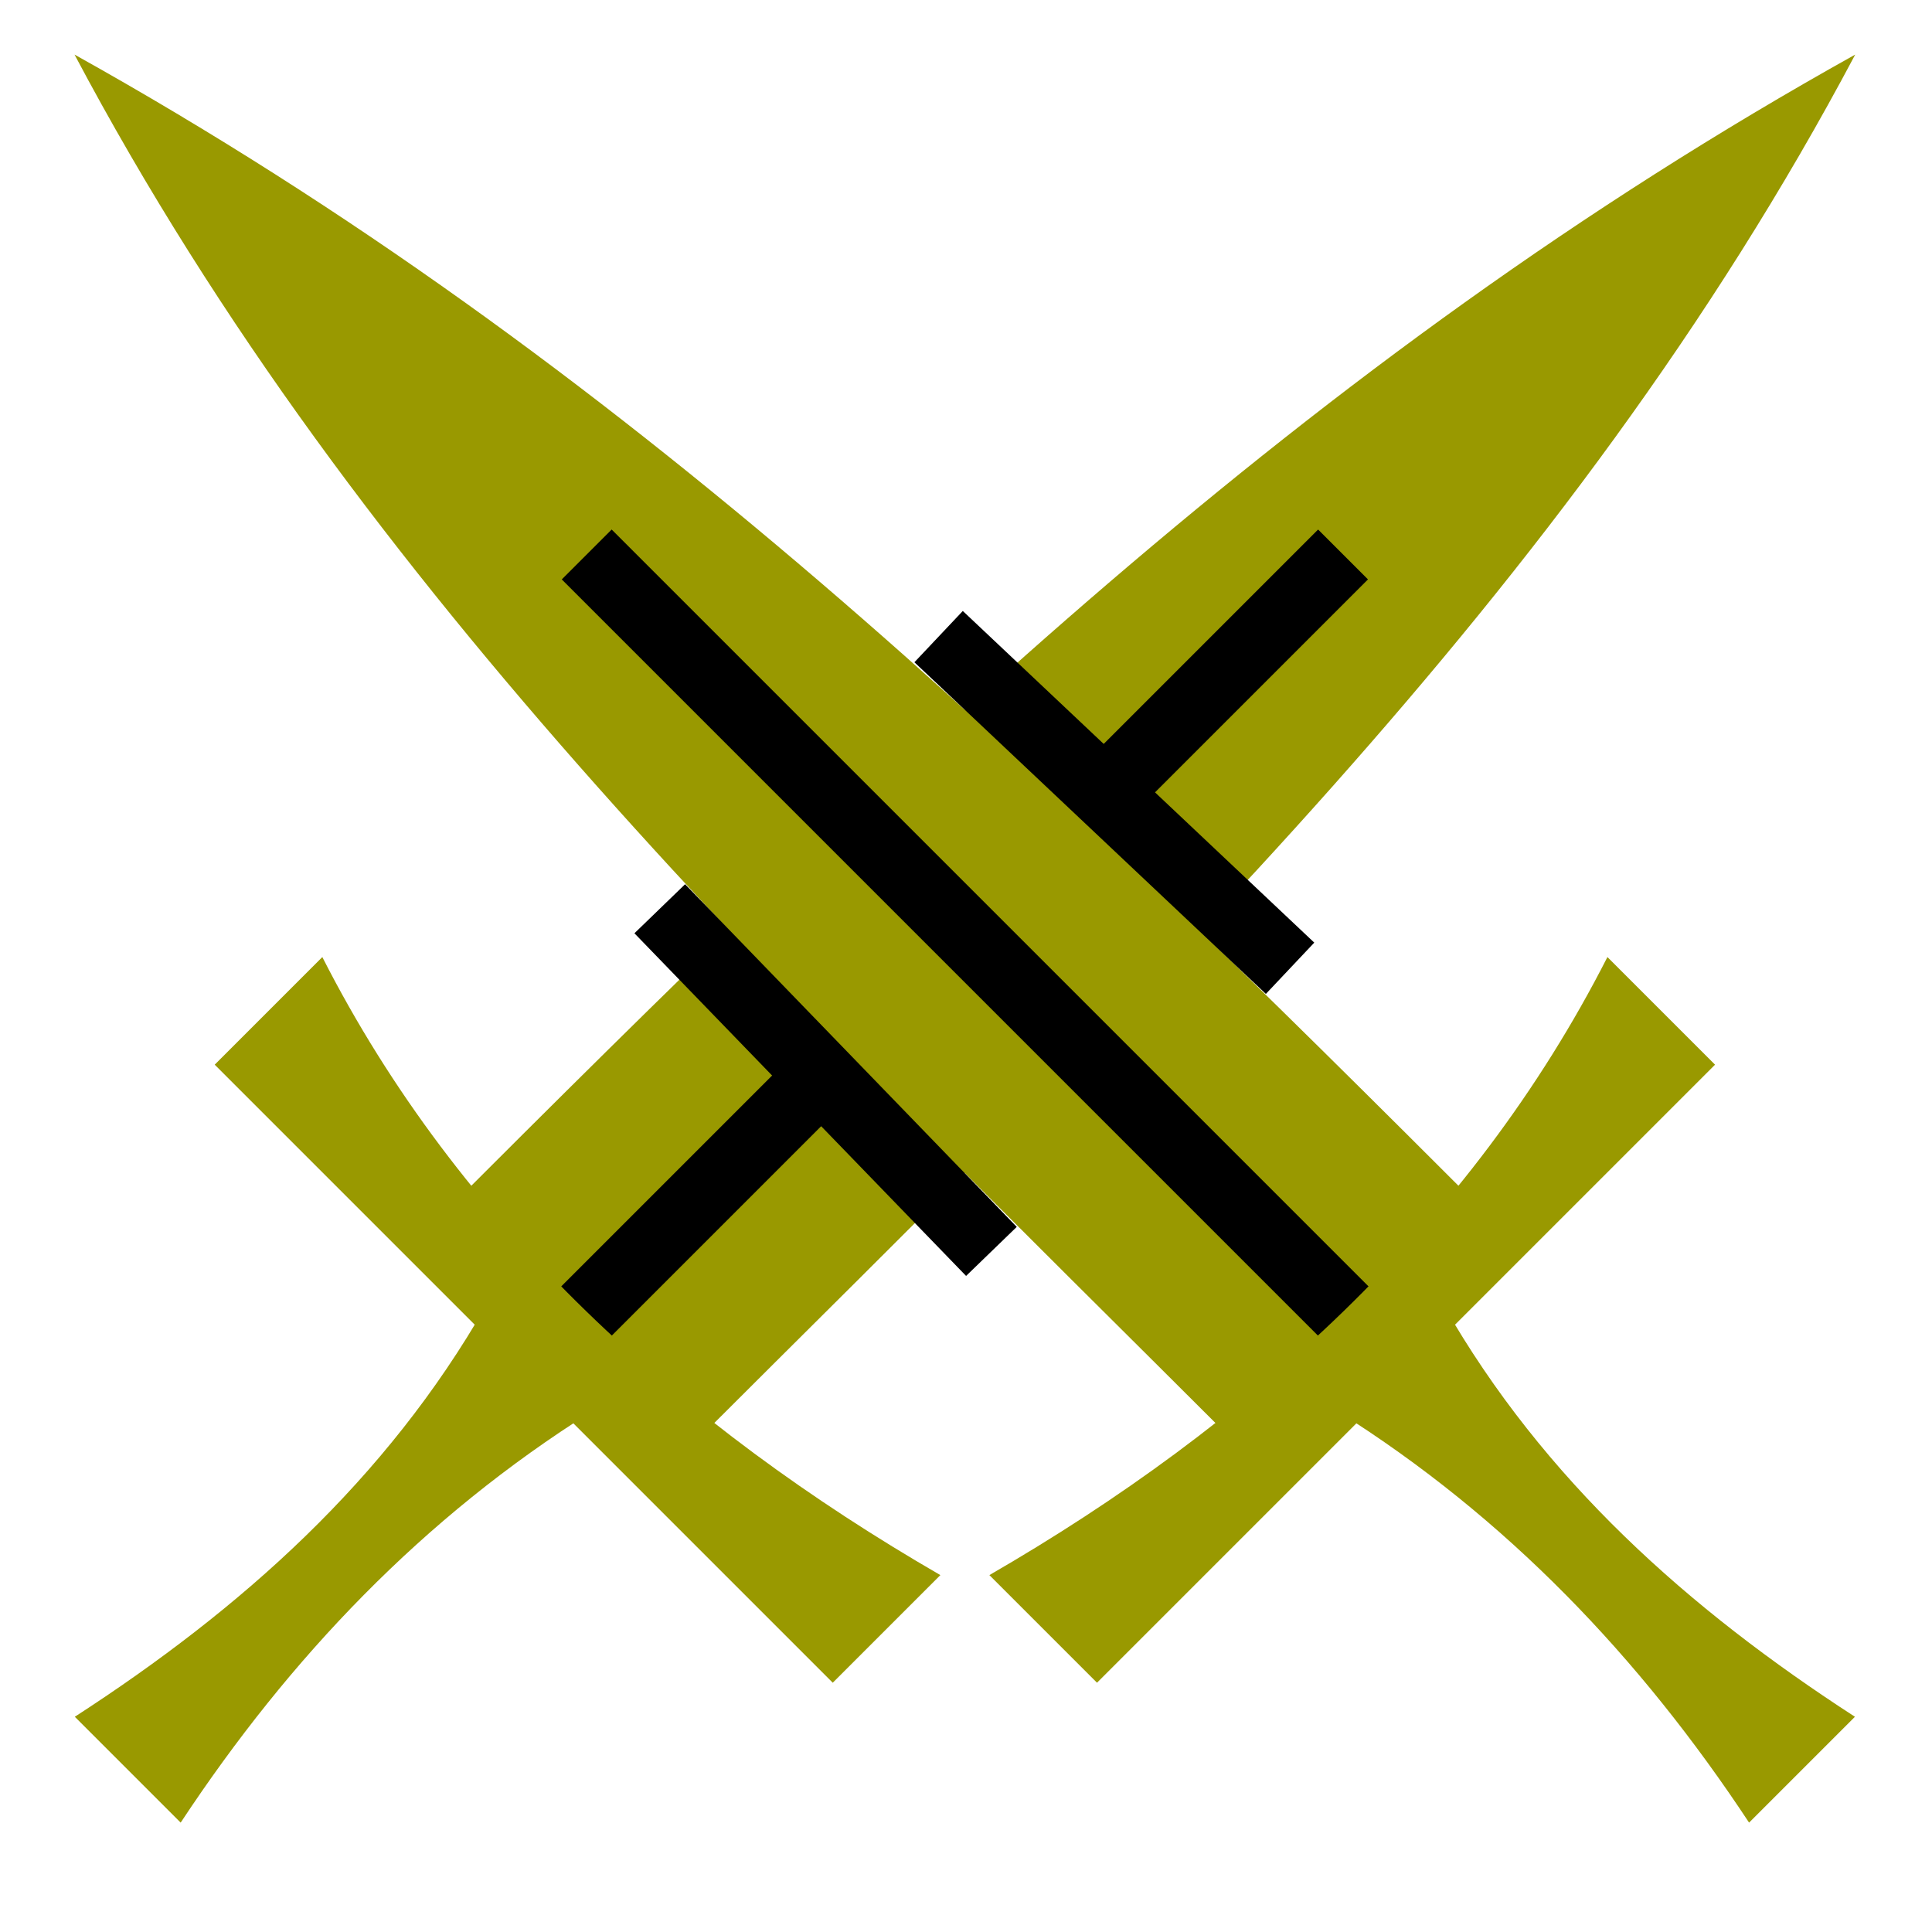
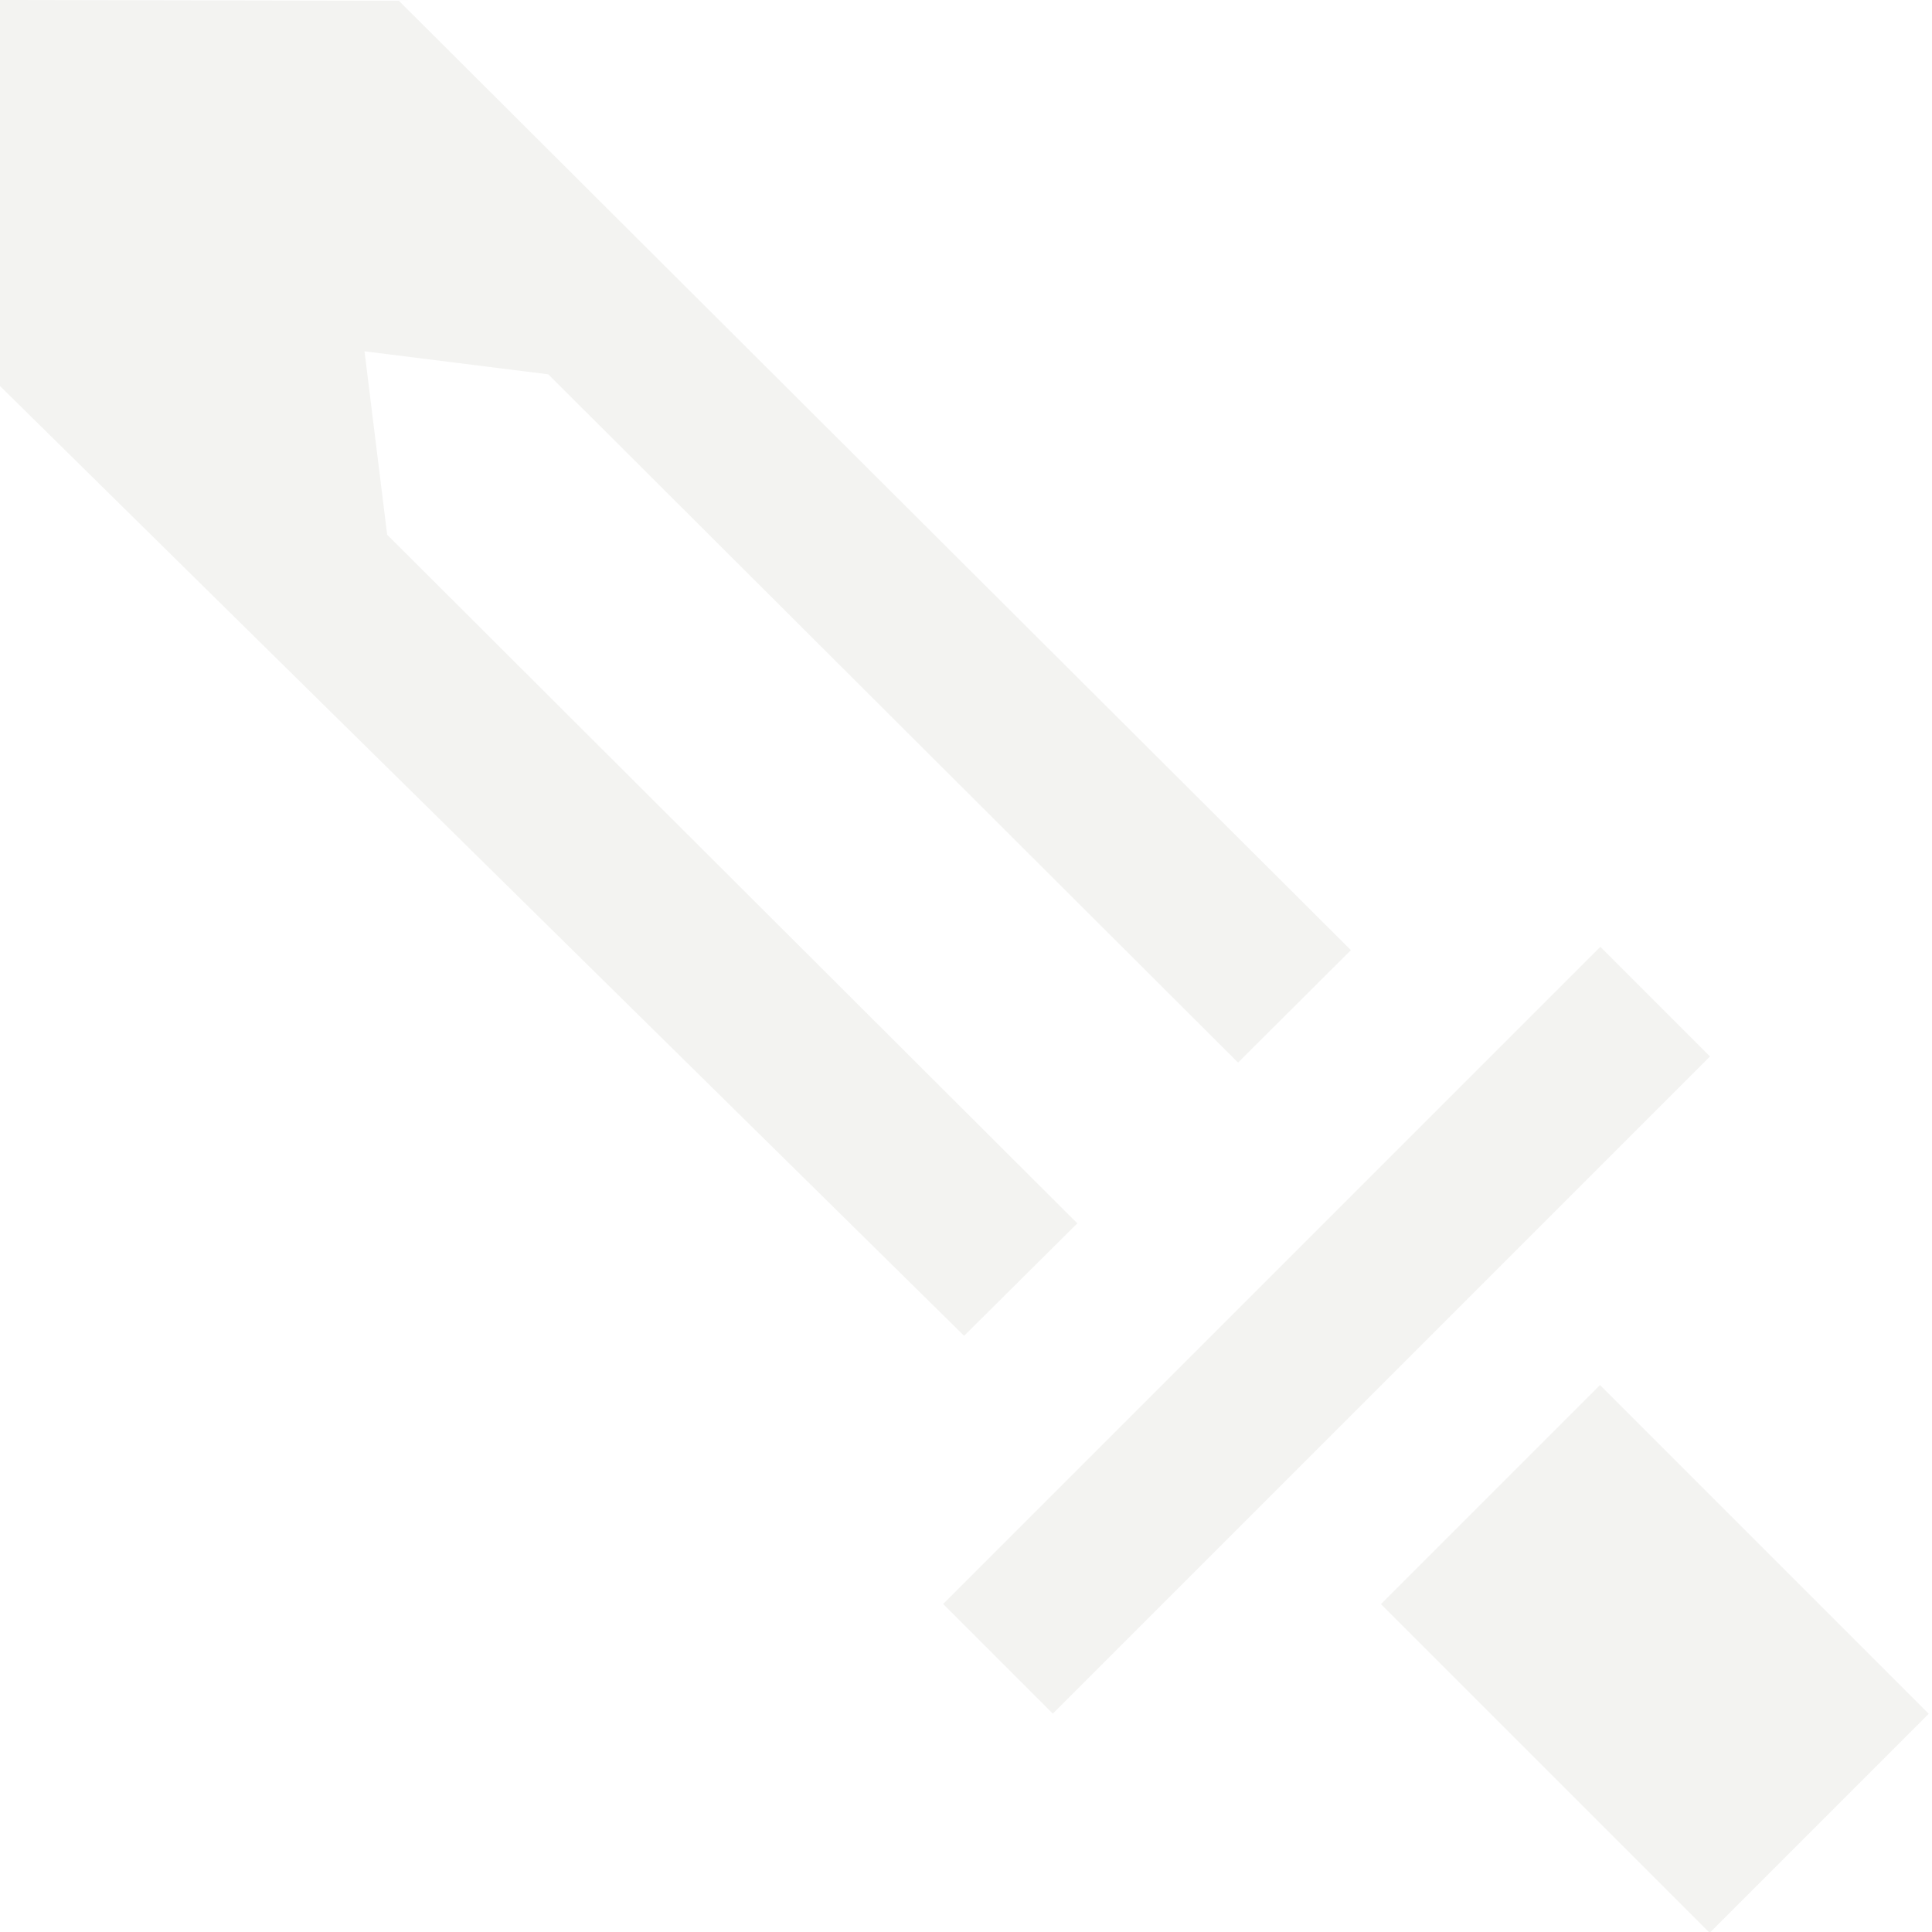
- <svg xmlns="http://www.w3.org/2000/svg" viewBox="0 0 512 512">
-   <g transform="matrix(18.68858,0,0,18.68858,5157.948,-9227.029)">
-     <g transform="matrix(.92829,.92829,.92829,-.92829,-1175.778,529.7793)">
-       <path d="m 477.882 498.132 c 0 6.899 0.065 13.124 1.931 19.686 1.944 -6.331 1.737 -12.716 1.737 -19.518" fill="#990" fill-rule="evenodd" />
-       <path d="m 479.719 510.088 -1e-05 -12.61" fill="#990" fill-rule="evenodd" stroke="#000" stroke-width=".762" />
-       <path d="m 474.998 497.573 h 9.441 v 1.644 c -3.106 -0.831 -6.346 -1.008 -9.441 0 v -1.644 z" fill="#990" />
-       <path d="m 478.91 491.524 h 1.617 c -0.429 2.093 -0.478 4.186 0 6.28 h -1.617 c 0.57 -2.093 0.448 -4.186 0 -6.28 z" fill="#990" />
+ <svg xmlns="http://www.w3.org/2000/svg" version="1.1" id="Layer_1" x="0px" y="0px" viewBox="0 0 512 512" enable-background="new 0 0 512 512" xml:space="preserve">
+   <g>
+     <g>
+       <g>
+         <polygon fill="#F3F3F1" points="285.5,324.2 102.6,141.7 96.6,93.1 145.3,99.2 328.1,281.6 358,251.8 105.7,0.2 0,0 0,102.3      255.5,354    " />
+         <rect x="397.5" y="378" transform="matrix(0.7071 -0.7071 0.7071 0.7071 -182.3855 438.8955)" fill="#F3F3F1" width="82.1" height="123.2" />
+         <rect x="228.4" y="332" transform="matrix(0.7071 -0.7071 0.7071 0.7071 -146.3137 351.8105)" fill="#F3F3F1" width="246.3" height="41.1" />
+       </g>
    </g>
-     <g transform="matrix(-.92829,.92829,-.92829,-.92829,651.1531,529.7793)">
-       <path d="m 477.882 498.132 c 0 6.899 0.065 13.124 1.931 19.686 1.944 -6.331 1.737 -12.716 1.737 -19.518" fill="#990" fill-rule="evenodd" />
-       <path d="m 479.719 510.088 -1e-05 -12.61" fill="#990" fill-rule="evenodd" stroke="#000" stroke-width=".762" />
-       <path d="m 474.998 497.573 h 9.441 v 1.644 c -3.106 -0.831 -6.346 -1.008 -9.441 0 v -1.644 z" fill="#990" />
-       <path d="m 478.91 491.524 h 1.617 c -0.429 2.093 -0.478 4.186 0 6.28 h -1.617 c 0.57 -2.093 0.448 -4.186 0 -6.28 z" fill="#990" />
-     </g>
-     <path d="m -266.639 506.612 4.703 4.859" fill="none" stroke="#000" />
-     <path d="m -262.685 502.753 4.984 4.703" fill="none" stroke="#000" />
  </g>
</svg>
